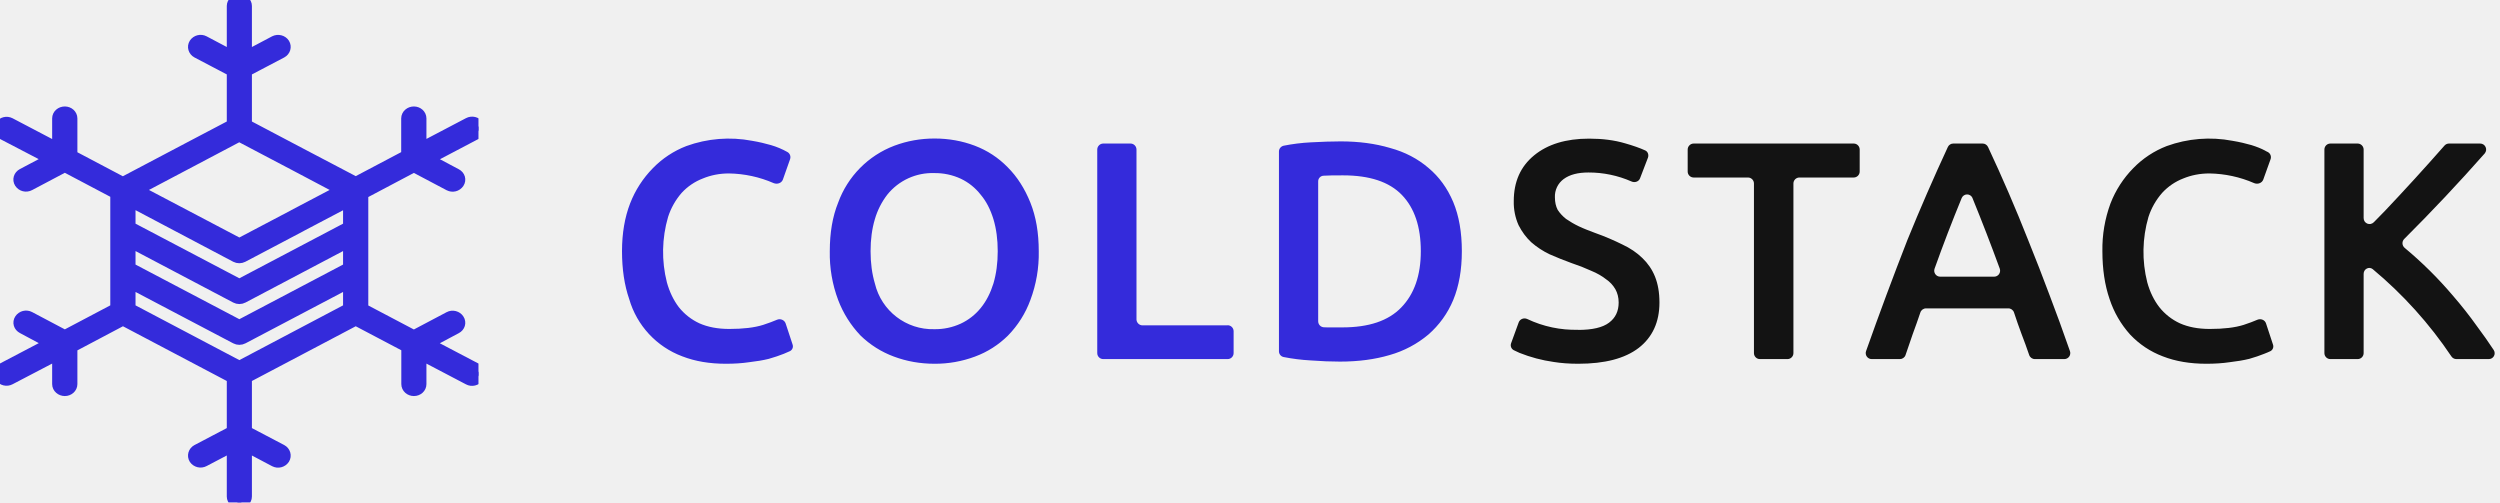
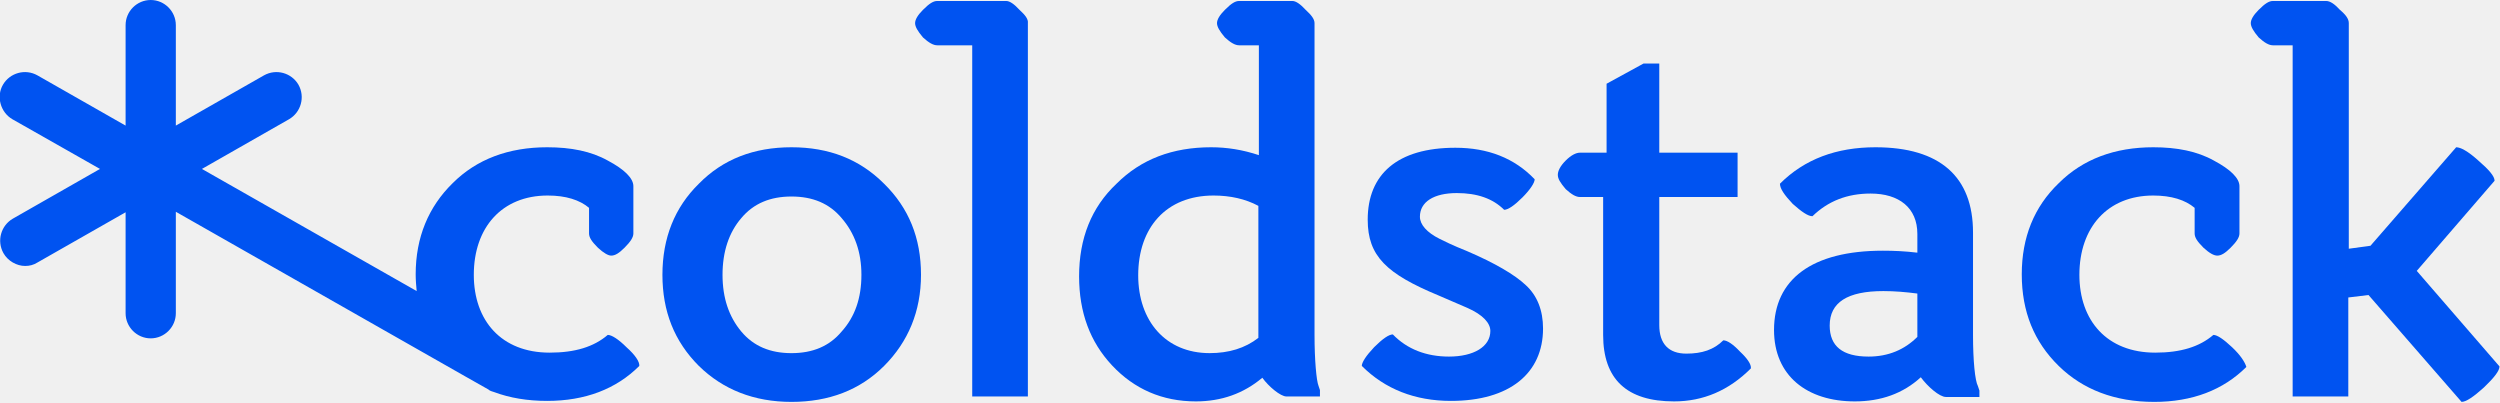
- <svg xmlns="http://www.w3.org/2000/svg" width="209" height="42" viewBox="0 0 209 42" fill="none">
+ <svg xmlns="http://www.w3.org/2000/svg" width="180" height="29" viewBox="0 0 180 29" fill="none">
  <g clip-path="url(#clip0)">
-     <path d="M20.56 10.46l4.59 2.42v0l4.59 2.41 4.3-2.27V9.9c0-.28.26-.5.56-.5.3 0 .55.22.55.5v2.54l4.04-2.12c.26-.14.6-.06.75.18.16.24.07.55-.2.69l-4.03 2.12 2.41 1.28c.27.14.36.44.2.68a.58.58 0 01-.75.19l-2.97-1.57-4.31 2.28v9.67l4.31 2.27 2.97-1.57c.26-.14.6-.05.75.19.16.24.07.54-.2.68L35.7 28.7l4.04 2.12c.26.14.36.45.2.69a.58.58 0 01-.75.18l-4.04-2.12v2.54c0 .28-.24.5-.55.5-.3 0-.55-.22-.55-.5v-3.13l-4.31-2.27-9.18 4.84v4.54l2.97 1.56c.26.14.35.45.2.69a.58.58 0 01-.75.19l-2.42-1.28v4.26c0 .27-.25.5-.55.5-.3 0-.55-.23-.55-.5v-4.26l-2.42 1.27a.58.58 0 01-.75-.18c-.15-.24-.06-.55.2-.69l2.97-1.56v-4.54l-9.18-4.84-4.31 2.28v3.12c0 .28-.25.5-.55.5-.3 0-.56-.22-.56-.5v-2.54L.82 31.68a.58.58 0 01-.75-.18c-.15-.24-.06-.55.2-.69l4.04-2.12L1.9 27.4c-.27-.14-.36-.44-.2-.68a.58.58 0 01.75-.19l2.97 1.57 4.3-2.27v-9.68l-4.3-2.27-2.97 1.57a.58.58 0 01-.76-.19c-.15-.24-.06-.54.2-.68l2.42-1.28L.28 11.2c-.27-.14-.36-.45-.2-.69a.58.58 0 01.74-.18l4.04 2.12V9.9c0-.28.25-.5.56-.5.3 0 .55.22.55.5v3.13l4.3 2.27 5.5-2.9 3.69-1.94V5.92l-2.97-1.56c-.26-.14-.35-.45-.2-.69a.58.58 0 01.75-.19l2.42 1.28V.5c0-.27.24-.5.55-.5.3 0 .55.23.55.5v4.26l2.42-1.28c.26-.13.6-.05.75.19.15.24.06.55-.2.69l-2.97 1.56v4.54zm8.62 9.7l-8.89 4.69a.6.6 0 01-.56 0l-8.9-4.69v2.26l9.18 4.83 9.17-4.83v-2.26zM10.83 19l9.18 4.83L29.18 19v-2.25l-4.03 2.12-.03.02-4.84 2.55a.6.6 0 01-.55 0h0l-8.9-4.7V19zm18.35 4.58l-8.89 4.68a.6.6 0 01-.56 0l-8.9-4.68v2.25l9.18 4.84 9.17-4.84v-2.25zm-17.8-7.7l8.63 4.54 4.56-2.4.03-.02 4.03-2.12-4.03-2.13-4.6-2.42-8.62 4.55z" fill="#342BDB" stroke="#342BDB" />
+     <path d="M45.106 25C44.539 24.433 44.043 24.113 43.759 24.113C42.766 24.965 41.419 25.39 39.575 25.39C36.099 25.39 34.114 23.085 34.114 19.787C34.114 16.383 36.135 14.078 39.433 14.078C40.745 14.078 41.738 14.397 42.411 14.964V16.808C42.411 17.092 42.589 17.376 43.05 17.837C43.475 18.227 43.794 18.404 44.007 18.404C44.291 18.404 44.575 18.227 44.965 17.837C45.39 17.411 45.603 17.092 45.603 16.808V13.404C45.603 12.837 44.965 12.199 43.759 11.56C42.553 10.886 41.099 10.603 39.397 10.603C36.631 10.603 34.326 11.454 32.589 13.191C30.851 14.894 29.929 17.092 29.929 19.752C29.929 20.177 29.965 20.567 30 20.957L14.539 12.163L20.816 8.582C21.667 8.085 21.986 6.986 21.489 6.099C20.993 5.248 19.894 4.929 19.007 5.426L12.66 9.043V1.809C12.66 0.816 11.844 0 10.851 0C9.858 0 9.043 0.816 9.043 1.809V9.043L2.695 5.426C1.809 4.929 0.709 5.248 0.213 6.099C-0.284 6.95 0.036 8.085 0.887 8.582L7.199 12.163L0.922 15.745C0.071 16.241 -0.248 17.34 0.248 18.227C0.568 18.794 1.206 19.149 1.809 19.149C2.128 19.149 2.411 19.078 2.695 18.901L9.043 15.284V22.553C9.043 23.546 9.858 24.362 10.851 24.362C11.844 24.362 12.66 23.546 12.66 22.553V15.248L33.546 27.128L35.177 28.05L35.213 28.085C35.319 28.156 35.461 28.192 35.568 28.227C36.702 28.652 37.979 28.865 39.397 28.865C42.128 28.865 44.362 28.014 46.029 26.348C46.064 26.064 45.745 25.567 45.106 25Z" fill="#0053F1" />
+     <path d="M56.986 10.603C54.291 10.603 52.057 11.454 50.319 13.227C48.582 14.929 47.695 17.128 47.695 19.787C47.695 22.412 48.546 24.575 50.319 26.348C52.057 28.05 54.291 28.936 56.986 28.936C59.681 28.936 61.915 28.085 63.653 26.348C65.39 24.61 66.312 22.412 66.312 19.787C66.312 17.128 65.426 14.965 63.653 13.227C61.88 11.454 59.681 10.603 56.986 10.603ZM60.603 23.865C59.717 24.929 58.511 25.426 56.986 25.426C55.461 25.426 54.256 24.929 53.369 23.865C52.483 22.802 52.022 21.454 52.022 19.787C52.022 18.121 52.483 16.738 53.369 15.709C54.256 14.646 55.461 14.149 56.986 14.149C58.511 14.149 59.717 14.646 60.603 15.709C61.525 16.773 62.022 18.121 62.022 19.787C62.022 21.454 61.561 22.802 60.603 23.865Z" fill="#0053F1" />
+     <path d="M73.404 0.709C73.014 0.284 72.695 0.071 72.447 0.071H67.483C67.199 0.071 66.915 0.248 66.454 0.709C66.064 1.099 65.887 1.418 65.887 1.667C65.887 1.915 66.064 2.234 66.454 2.695C66.88 3.085 67.199 3.262 67.483 3.262H70V28.546H74.007V1.667C74.043 1.383 73.83 1.099 73.404 0.709Z" fill="#0053F1" />
+     <path d="M94.646 24.113V1.667C94.646 1.383 94.433 1.099 94.007 0.709C93.617 0.284 93.298 0.071 93.05 0.071H89.22C88.936 0.071 88.653 0.248 88.192 0.709C87.802 1.099 87.624 1.418 87.624 1.667C87.624 1.915 87.802 2.234 88.192 2.695C88.617 3.085 88.936 3.262 89.22 3.262H90.639V11.17C89.468 10.78 88.334 10.603 87.199 10.603C84.433 10.603 82.163 11.454 80.39 13.227C78.582 14.929 77.695 17.163 77.695 19.893C77.695 22.482 78.475 24.61 80.071 26.312C81.667 28.014 83.688 28.901 86.1 28.901C87.944 28.901 89.539 28.333 90.887 27.198C91.348 27.837 92.199 28.546 92.624 28.546H95.036V28.085L94.929 27.766C94.787 27.411 94.646 25.957 94.646 24.113ZM90.603 24.326C89.646 25.071 88.475 25.425 87.093 25.425C83.936 25.425 81.951 23.12 81.951 19.823C81.951 16.383 83.972 14.078 87.376 14.078C88.582 14.078 89.681 14.326 90.603 14.823V24.326Z" fill="#0053F1" />
+     <path d="M105.638 18.085C104.575 17.66 103.936 17.34 103.653 17.198C102.731 16.738 102.234 16.17 102.234 15.603C102.234 14.539 103.227 13.901 104.894 13.901C106.348 13.901 107.482 14.291 108.298 15.106C108.582 15.106 109.043 14.787 109.61 14.22C110.177 13.652 110.497 13.156 110.497 12.908C109.043 11.383 107.128 10.638 104.787 10.638C100.603 10.638 98.475 12.553 98.475 15.816C98.475 18.44 99.823 19.716 103.582 21.276L105.638 22.163C106.773 22.66 107.305 23.262 107.305 23.83C107.305 24.964 106.099 25.674 104.326 25.674C102.695 25.674 101.312 25.142 100.284 24.078C100 24.078 99.539 24.397 98.936 25C98.334 25.638 98.05 26.099 98.05 26.347C99.716 28.014 101.88 28.865 104.468 28.865C108.688 28.865 111.099 26.879 111.099 23.652C111.099 22.34 110.674 21.276 109.858 20.532C109.078 19.787 107.624 18.936 105.638 18.085Z" fill="#0053F1" />
+     <path d="M125.284 25.319C124.787 24.788 124.362 24.504 124.078 24.504C123.404 25.177 122.553 25.461 121.418 25.461C120.142 25.461 119.468 24.752 119.468 23.404V14.185H125.106V10.993H119.468V4.575H118.333L115.674 6.029V10.993H113.759C113.475 10.993 113.121 11.171 112.73 11.56C112.34 11.951 112.163 12.305 112.163 12.589C112.163 12.873 112.34 13.156 112.73 13.617C113.156 14.007 113.475 14.185 113.759 14.185H115.426V24.114C115.426 27.305 117.128 28.901 120.532 28.901C122.624 28.901 124.468 28.121 126.064 26.525C126.099 26.241 125.816 25.816 125.284 25.319Z" fill="#0053F1" />
+     <path d="M142.057 24.114V16.738C142.057 12.731 139.681 10.603 135.035 10.603C132.234 10.603 129.929 11.454 128.156 13.227C128.156 13.582 128.475 14.043 129.078 14.681C129.716 15.248 130.177 15.568 130.496 15.568C131.631 14.468 133.014 13.936 134.681 13.936C136.738 13.936 138.05 14.965 138.05 16.844V18.192C137.163 18.085 136.347 18.05 135.567 18.05C130.461 18.05 127.73 20.107 127.73 23.759C127.73 27.057 130.106 28.901 133.546 28.901C135.426 28.901 137.021 28.334 138.298 27.163C138.794 27.837 139.645 28.582 140.106 28.582H142.518V28.121L142.411 27.802C142.199 27.412 142.057 25.958 142.057 24.114ZM138.05 24.256C137.128 25.177 135.957 25.674 134.539 25.674C132.66 25.674 131.738 24.929 131.738 23.44C131.738 21.773 133.014 20.958 135.603 20.958C136.418 20.958 137.234 21.029 138.05 21.135V24.256Z" fill="#0053F1" />
+     <path d="M160.709 25C160.106 24.433 159.645 24.114 159.362 24.114C158.369 24.965 157.021 25.39 155.177 25.39C151.702 25.39 149.716 23.085 149.716 19.787C149.716 16.383 151.738 14.078 155.035 14.078C156.348 14.078 157.34 14.397 158.014 14.965V16.809C158.014 17.092 158.191 17.376 158.652 17.837C159.078 18.227 159.397 18.404 159.645 18.404C159.929 18.404 160.213 18.227 160.603 17.837C161.028 17.412 161.241 17.092 161.241 16.809V13.404C161.241 12.837 160.603 12.199 159.397 11.56C158.191 10.887 156.738 10.603 155.035 10.603C152.27 10.603 149.965 11.454 148.227 13.192C146.454 14.894 145.567 17.092 145.567 19.752C145.567 22.447 146.454 24.61 148.227 26.348C149.965 28.05 152.27 28.936 155.106 28.936C157.837 28.936 160.071 28.085 161.738 26.419C161.631 26.064 161.312 25.568 160.709 25Z" fill="#0053F1" />
+     <path d="M174.007 19.503L179.61 13.014C179.61 12.695 179.22 12.234 178.44 11.56C177.695 10.886 177.163 10.603 176.844 10.603L170.674 17.695L169.113 17.908V1.667C169.113 1.383 168.936 1.099 168.475 0.709C168.085 0.284 167.766 0.071 167.482 0.071H163.652C163.369 0.071 163.085 0.248 162.624 0.709C162.234 1.099 162.057 1.418 162.057 1.667C162.057 1.915 162.234 2.234 162.624 2.695C163.05 3.085 163.369 3.262 163.652 3.262H165.071V28.546H169.078V21.418L170.532 21.241L177.234 28.936C177.553 28.936 178.085 28.581 178.83 27.908C179.574 27.198 179.964 26.702 179.964 26.383L174.007 19.503Z" fill="#0053F1" />
  </g>
-   <path d="M131.94 27.58c1.18 0 2.04-.2 2.57-.6.54-.4.81-.96.81-1.69 0-.43-.1-.8-.28-1.12a2.54 2.54 0 00-.78-.83c-.33-.26-.74-.5-1.23-.7a16 16 0 00-1.66-.65c-.63-.23-1.23-.47-1.82-.73a6.72 6.72 0 01-1.54-1.01c-.43-.4-.78-.88-1.06-1.43a4.69 4.69 0 01-.4-2c0-1.64.57-2.9 1.7-3.83 1.13-.93 2.66-1.4 4.6-1.4 1.13 0 2.12.13 3 .39.67.19 1.24.39 1.7.6.22.11.3.37.22.6l-.66 1.72c-.1.28-.44.4-.72.27a8.87 8.87 0 00-3.6-.75c-.88 0-1.57.18-2.07.55a1.8 1.8 0 00-.73 1.53c0 .4.08.75.23 1.04.18.28.41.53.7.76.32.22.67.43 1.07.62.42.2.87.37 1.35.55.85.3 1.6.63 2.27.96.67.31 1.24.7 1.69 1.14.46.44.82.96 1.06 1.56.24.6.37 1.31.37 2.16 0 1.63-.58 2.9-1.74 3.8-1.15.88-2.83 1.32-5.05 1.32-.75 0-1.43-.05-2.05-.15a12.32 12.32 0 01-2.86-.76l-.47-.22a.47.47 0 01-.23-.59l.63-1.73c.1-.29.44-.42.72-.29a9.37 9.37 0 004.26.9zM154.97 12c.28 0 .5.23.5.5v1.84a.5.5 0 01-.5.5h-4.54a.5.5 0 00-.5.5v14.18a.5.5 0 01-.5.5h-2.3a.5.5 0 01-.5-.5V15.34a.5.5 0 00-.5-.5h-4.54a.5.5 0 01-.5-.5V12.5c0-.27.23-.5.5-.5h13.38zM170.12 30.02a.5.5 0 01-.48-.34c-.2-.6-.42-1.18-.64-1.76-.22-.59-.43-1.19-.63-1.8a.5.5 0 00-.48-.34h-6.87a.5.5 0 00-.48.35c-.2.6-.42 1.21-.64 1.81l-.6 1.75a.5.5 0 01-.48.33h-2.34a.5.5 0 01-.48-.66 307.6 307.6 0 013.46-9.3 178.85 178.85 0 013.38-7.77.5.5 0 01.45-.29h2.46c.2 0 .37.12.45.29a135.6 135.6 0 013.35 7.77 179 179 0 011.8 4.63c.55 1.44 1.12 3 1.7 4.67a.5.5 0 01-.46.66h-2.47zm-5.22-13.47a.49.49 0 00-.9 0 133.24 133.24 0 00-2.27 5.91.5.5 0 00.47.67h4.5a.5.5 0 00.48-.67 168.85 168.85 0 00-2.28-5.9zM184.45 30.41c-1.35 0-2.57-.2-3.64-.62a7.26 7.26 0 01-2.73-1.82 8.32 8.32 0 01-1.72-2.97c-.4-1.16-.6-2.5-.6-4a11 11 0 01.68-4 8.67 8.67 0 011.9-2.94 7.84 7.84 0 012.8-1.85 10.38 10.38 0 015.49-.44c.6.1 1.14.23 1.59.36.45.14.82.29 1.12.45.09.05.17.1.25.13.22.12.31.37.23.6l-.61 1.7c-.11.3-.47.42-.76.3a9.75 9.75 0 00-3.74-.81c-.78 0-1.51.14-2.19.42a4.7 4.7 0 00-1.76 1.2 5.73 5.73 0 00-1.15 2.02 10.4 10.4 0 00-.1 5.46c.22.8.56 1.5 1.01 2.08a4.72 4.72 0 001.72 1.35c.7.31 1.52.47 2.5.47 1.16 0 2.1-.11 2.83-.34.45-.15.83-.29 1.15-.43.29-.12.63.02.72.31l.58 1.76a.45.45 0 01-.2.55c-.16.08-.34.15-.54.23-.34.14-.76.28-1.24.42-.49.12-1.04.21-1.64.28-.6.09-1.26.13-1.95.13zM205.35 30.02a.5.5 0 01-.41-.22 34.5 34.5 0 00-6.58-7.3c-.31-.25-.76-.01-.76.39v6.63a.5.5 0 01-.5.5h-2.28a.5.5 0 01-.5-.5V12.5c0-.27.22-.5.5-.5h2.28c.27 0 .5.23.5.5v5.73c0 .45.53.67.85.35l.94-.96a196.21 196.21 0 004.97-5.45.5.5 0 01.38-.17h2.6c.43 0 .66.5.38.83a152.79 152.79 0 01-6.72 7.14c-.22.21-.2.57.04.76a32.71 32.71 0 014 3.96c.72.83 1.41 1.7 2.07 2.63.49.65.94 1.3 1.37 1.95a.49.49 0 01-.42.75h-2.7z" fill="#131313" />
-   <path d="M60.68 30.41c-1.35 0-2.56-.2-3.64-.62A7.27 7.27 0 0152.6 25c-.4-1.16-.6-2.5-.6-4s.23-2.84.68-4a8.68 8.68 0 011.9-2.94 7.84 7.84 0 012.8-1.85 10.38 10.38 0 015.49-.44c.6.1 1.13.23 1.58.36a6.52 6.52 0 011.38.58c.21.12.3.37.22.6l-.6 1.7c-.11.3-.47.42-.77.3a9.7 9.7 0 00-3.74-.81c-.78 0-1.5.14-2.18.42a4.7 4.7 0 00-1.77 1.2 5.74 5.74 0 00-1.14 2.02 10.4 10.4 0 00-.1 5.46c.22.8.56 1.5 1 2.08a4.73 4.73 0 001.72 1.35c.7.31 1.53.47 2.5.47 1.16 0 2.1-.11 2.83-.34.45-.15.84-.29 1.16-.43.28-.12.62.02.72.31l.58 1.76a.45.45 0 01-.21.55l-.53.23c-.35.14-.76.28-1.25.42-.48.12-1.03.21-1.64.28-.6.09-1.25.13-1.95.13zM72.78 21c0 .99.12 1.89.36 2.7a4.97 4.97 0 004.97 3.82 5.1 5.1 0 002.2-.46 4.71 4.71 0 001.67-1.3c.47-.57.82-1.26 1.07-2.06.24-.81.36-1.71.36-2.7 0-.99-.12-1.88-.36-2.68-.25-.81-.6-1.5-1.07-2.05a4.6 4.6 0 00-1.66-1.33 5.1 5.1 0 00-2.21-.47 4.83 4.83 0 00-3.93 1.8 6.2 6.2 0 00-1.04 2.05c-.24.8-.36 1.7-.36 2.68zm14.06 0a11 11 0 01-.7 4.08 8.33 8.33 0 01-1.87 2.97 7.68 7.68 0 01-2.76 1.76 9.5 9.5 0 01-3.38.6c-1.2 0-2.33-.2-3.4-.6a7.94 7.94 0 01-2.79-1.76 8.84 8.84 0 01-1.87-2.97 11 11 0 01-.7-4.08c0-1.54.23-2.9.7-4.06a8.02 8.02 0 014.7-4.76c1.07-.4 2.18-.6 3.36-.6 1.18 0 2.3.2 3.36.6 1.05.4 1.97 1 2.75 1.8.8.8 1.43 1.79 1.9 2.96s.7 2.52.7 4.06zM102.63 27.19c.27 0 .5.22.5.5v1.83a.5.5 0 01-.5.5h-10.4a.5.5 0 01-.5-.5V12.5c0-.27.23-.5.5-.5h2.28c.28 0 .5.23.5.5V26.7c0 .27.23.5.5.5h7.11zM110.2 26.86c0 .26.2.48.46.5l.3.01h1.27c2.2 0 3.84-.55 4.91-1.66 1.1-1.13 1.64-2.7 1.64-4.71 0-2.05-.53-3.61-1.58-4.7-1.06-1.1-2.7-1.64-4.92-1.64-.68 0-1.23 0-1.64.03a.47.47 0 00-.44.49v11.68zM122.21 21c0 1.56-.24 2.92-.72 4.08a7.78 7.78 0 01-2.08 2.89 8.71 8.71 0 01-3.23 1.71c-1.25.37-2.63.55-4.16.55-.73 0-1.55-.03-2.47-.1a16 16 0 01-2.23-.28.49.49 0 01-.4-.49v-16.7c0-.23.17-.43.4-.48.71-.14 1.47-.24 2.26-.28.93-.05 1.77-.08 2.5-.08 1.5 0 2.88.18 4.13.55 1.25.34 2.31.9 3.2 1.66.9.75 1.59 1.7 2.08 2.86.48 1.15.72 2.52.72 4.11z" fill="#342BDB" />
  <defs>
    <clipPath id="clip0">
-       <path fill="#fff" d="M0 0h40v42H0z" />
+       <rect width="180" height="28.901" fill="white" />
    </clipPath>
  </defs>
</svg>
